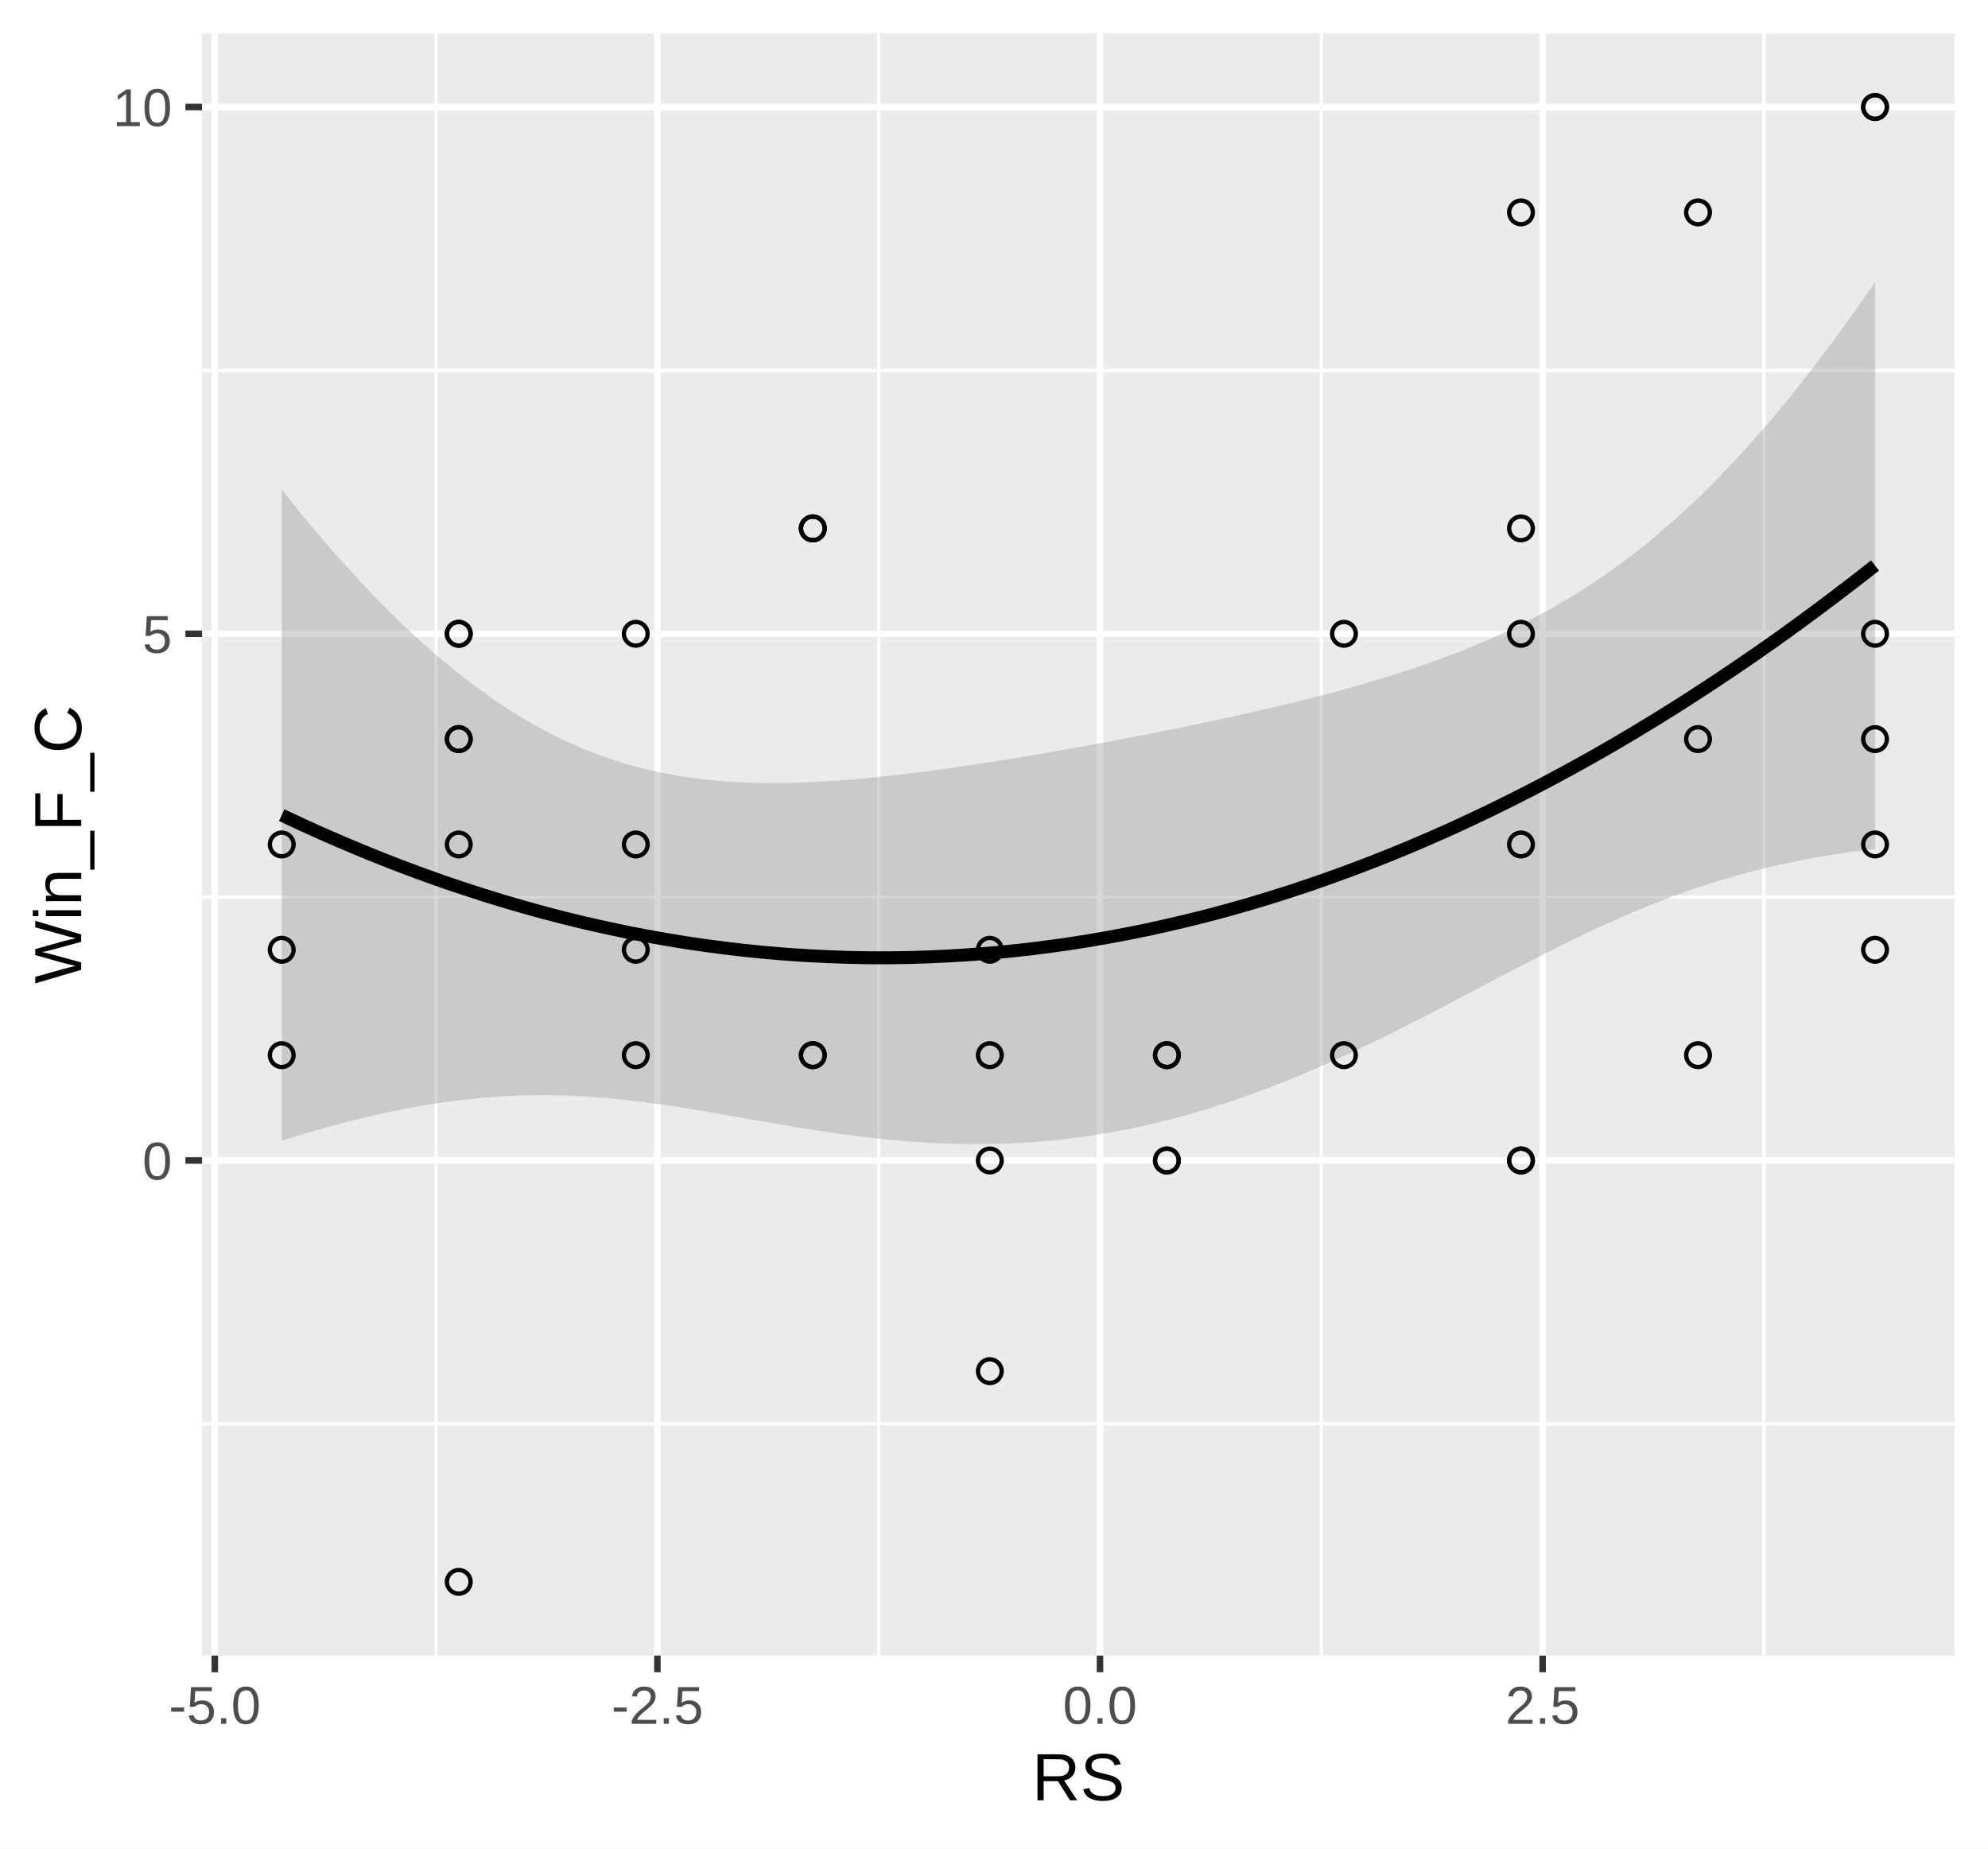
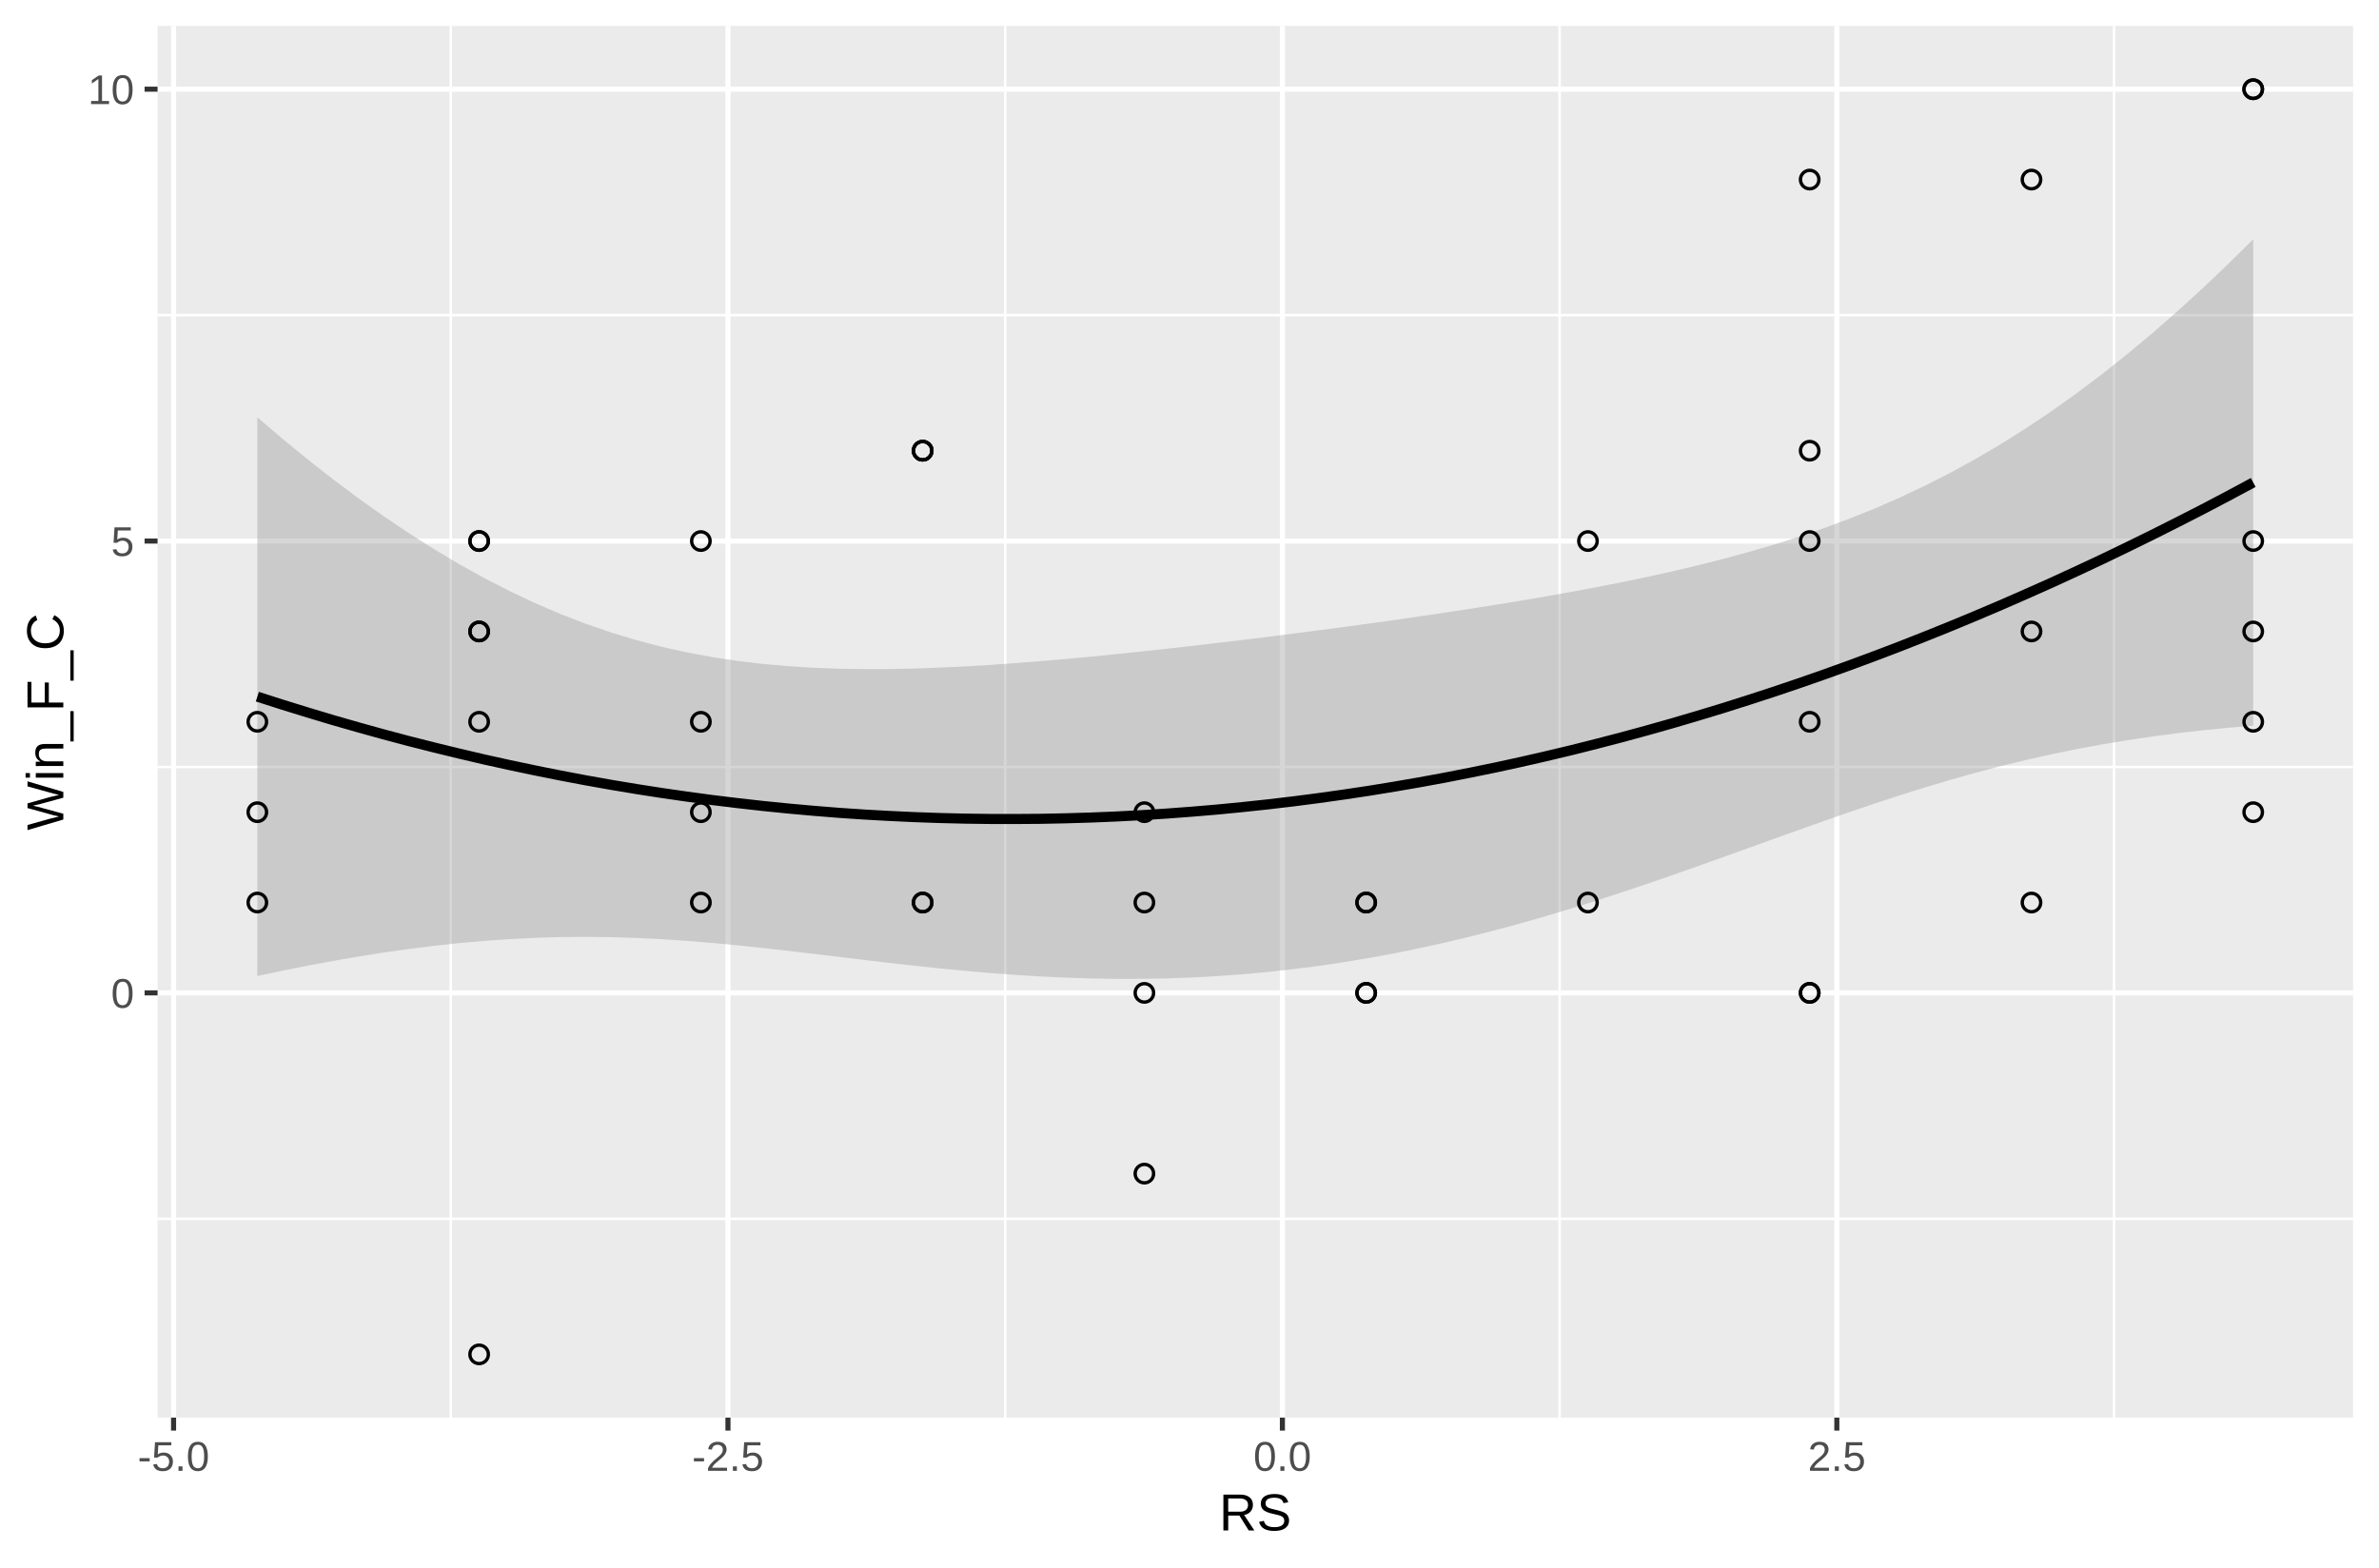
- <svg xmlns="http://www.w3.org/2000/svg" class="svglite" width="327.35pt" height="304.33pt" viewBox="0 0 327.35 304.33">
+ <svg xmlns="http://www.w3.org/2000/svg" class="svglite" width="502.33pt" height="331.12pt" viewBox="0 0 502.33 331.12">
  <defs>
    <style type="text/css">
    .svglite line, .svglite polyline, .svglite polygon, .svglite path, .svglite rect, .svglite circle {
      fill: none;
      stroke: #000000;
      stroke-linecap: round;
      stroke-linejoin: round;
      stroke-miterlimit: 10.00;
    }
    .svglite text {
      white-space: pre;
    }
  </style>
  </defs>
  <rect width="100%" height="100%" style="stroke: none; fill: #FFFFFF;" />
  <defs>
-     <clipPath id="cpMC4wMHwzMjcuMzV8MC4wMHwzMDQuMzM=">
-       <rect x="0.00" y="0.00" width="327.35" height="304.33" />
+     <clipPath id="cpMC4wMHw1MDIuMzN8MC4wMHwzMzEuMTI=">
+       <rect x="0.00" y="0.00" width="502.33" height="331.12" />
    </clipPath>
  </defs>
-   <g clip-path="url(#cpMC4wMHwzMjcuMzV8MC4wMHwzMDQuMzM=)">
-     <rect x="0" y="0.00" width="327.35" height="304.33" style="stroke-width: 1.07; stroke: #FFFFFF; fill: #FFFFFF;" />
+   <g clip-path="url(#cpMC4wMHw1MDIuMzN8MC4wMHwzMzEuMTI=)">
+     <rect x="0.00" y="0.00" width="502.33" height="331.12" style="stroke-width: 1.07; stroke: #FFFFFF; fill: #FFFFFF;" />
  </g>
  <defs>
-     <clipPath id="cpMzMuMjd8MzIxLjg3fDUuNDh8MjcyLjU5">
-       <rect x="33.27" y="5.48" width="288.60" height="267.11" />
+     <clipPath id="cpMzMuMjd8NDk2Ljg1fDUuNDh8Mjk5LjM4">
+       <rect x="33.27" y="5.48" width="463.58" height="293.90" />
    </clipPath>
  </defs>
-   <g clip-path="url(#cpMzMuMjd8MzIxLjg3fDUuNDh8MjcyLjU5)">
-     <rect x="33.27" y="5.48" width="288.60" height="267.11" style="stroke-width: 1.07; stroke: none; fill: #EBEBEB;" />
-     <polyline points="33.27,234.43 321.87,234.43 " style="stroke-width: 0.53; stroke: #FFFFFF; stroke-linecap: butt;" />
-     <polyline points="33.27,147.71 321.87,147.71 " style="stroke-width: 0.53; stroke: #FFFFFF; stroke-linecap: butt;" />
-     <polyline points="33.27,60.98 321.87,60.98 " style="stroke-width: 0.53; stroke: #FFFFFF; stroke-linecap: butt;" />
-     <polyline points="71.81,272.59 71.81,5.48 " style="stroke-width: 0.53; stroke: #FFFFFF; stroke-linecap: butt;" />
-     <polyline points="144.69,272.59 144.69,5.48 " style="stroke-width: 0.53; stroke: #FFFFFF; stroke-linecap: butt;" />
-     <polyline points="217.57,272.59 217.57,5.48 " style="stroke-width: 0.53; stroke: #FFFFFF; stroke-linecap: butt;" />
-     <polyline points="290.45,272.59 290.45,5.48 " style="stroke-width: 0.53; stroke: #FFFFFF; stroke-linecap: butt;" />
-     <polyline points="33.27,191.07 321.87,191.07 " style="stroke-width: 1.07; stroke: #FFFFFF; stroke-linecap: butt;" />
-     <polyline points="33.27,104.35 321.87,104.35 " style="stroke-width: 1.07; stroke: #FFFFFF; stroke-linecap: butt;" />
-     <polyline points="33.27,17.62 321.87,17.62 " style="stroke-width: 1.07; stroke: #FFFFFF; stroke-linecap: butt;" />
-     <polyline points="35.37,272.59 35.37,5.48 " style="stroke-width: 1.07; stroke: #FFFFFF; stroke-linecap: butt;" />
-     <polyline points="108.25,272.59 108.25,5.48 " style="stroke-width: 1.07; stroke: #FFFFFF; stroke-linecap: butt;" />
-     <polyline points="181.13,272.59 181.13,5.48 " style="stroke-width: 1.07; stroke: #FFFFFF; stroke-linecap: butt;" />
-     <polyline points="254.01,272.59 254.01,5.48 " style="stroke-width: 1.07; stroke: #FFFFFF; stroke-linecap: butt;" />
-     <polygon points="46.39,80.59 49.71,84.73 53.03,88.70 56.35,92.50 59.67,96.13 62.99,99.57 66.31,102.84 69.63,105.92 72.95,108.80 76.28,111.49 79.60,113.98 82.92,116.27 86.24,118.35 89.56,120.22 92.88,121.89 96.20,123.36 99.52,124.63 102.84,125.71 106.17,126.61 109.49,127.35 112.81,127.92 116.13,128.36 119.45,128.66 122.77,128.84 126.09,128.92 129.41,128.91 132.73,128.81 136.05,128.64 139.38,128.41 142.70,128.12 146.02,127.78 149.34,127.40 152.66,126.98 155.98,126.53 159.30,126.05 162.62,125.54 165.94,125.02 169.27,124.47 172.59,123.90 175.91,123.32 179.23,122.72 182.55,122.11 185.87,121.48 189.19,120.84 192.51,120.18 195.83,119.50 199.16,118.80 202.48,118.09 205.80,117.35 209.12,116.59 212.44,115.80 215.76,114.97 219.08,114.11 222.40,113.20 225.72,112.25 229.05,111.24 232.37,110.17 235.69,109.03 239.01,107.80 242.33,106.49 245.65,105.07 248.97,103.54 252.29,101.88 255.61,100.08 258.93,98.13 262.26,96.02 265.58,93.74 268.90,91.27 272.22,88.62 275.54,85.77 278.86,82.72 282.18,79.47 285.50,76.01 288.82,72.36 292.15,68.51 295.47,64.47 298.79,60.23 302.11,55.81 305.43,51.21 308.75,46.43 308.75,139.78 305.43,140.19 302.11,140.67 298.79,141.23 295.47,141.86 292.15,142.58 288.82,143.39 285.50,144.29 282.18,145.28 278.86,146.37 275.54,147.55 272.22,148.83 268.90,150.19 265.58,151.64 262.26,153.16 258.93,154.75 255.61,156.40 252.29,158.09 248.97,159.81 245.65,161.55 242.33,163.30 239.01,165.05 235.69,166.78 232.37,168.48 229.05,170.15 225.72,171.78 222.40,173.36 219.08,174.88 215.76,176.33 212.44,177.72 209.12,179.03 205.80,180.27 202.48,181.42 199.16,182.49 195.83,183.47 192.51,184.37 189.19,185.18 185.87,185.89 182.55,186.52 179.23,187.05 175.91,187.49 172.59,187.85 169.27,188.11 165.94,188.28 162.62,188.37 159.30,188.37 155.98,188.30 152.66,188.14 149.34,187.91 146.02,187.62 142.70,187.25 139.38,186.83 136.05,186.36 132.73,185.85 129.41,185.30 126.09,184.74 122.77,184.15 119.45,183.57 116.13,183.00 112.81,182.45 109.49,181.94 106.17,181.48 102.84,181.09 99.52,180.76 96.20,180.52 92.88,180.37 89.56,180.31 86.24,180.35 82.92,180.50 79.60,180.74 76.28,181.08 72.95,181.51 69.63,182.03 66.31,182.64 62.99,183.33 59.67,184.09 56.35,184.93 53.03,185.84 49.71,186.80 46.39,187.83 " style="stroke-width: 0.00; stroke: none; fill: #999999; fill-opacity: 0.40;" />
-     <polyline points="46.39,80.59 49.71,84.73 53.03,88.70 56.35,92.50 59.67,96.13 62.99,99.57 66.31,102.84 69.63,105.92 72.95,108.80 76.28,111.49 79.60,113.98 82.92,116.27 86.24,118.35 89.56,120.22 92.88,121.89 96.20,123.36 99.52,124.63 102.84,125.71 106.17,126.61 109.49,127.35 112.81,127.92 116.13,128.36 119.45,128.66 122.77,128.84 126.09,128.92 129.41,128.91 132.73,128.81 136.05,128.64 139.38,128.41 142.70,128.12 146.02,127.78 149.34,127.40 152.66,126.98 155.98,126.53 159.30,126.05 162.62,125.54 165.94,125.02 169.27,124.47 172.59,123.90 175.91,123.32 179.23,122.72 182.55,122.11 185.87,121.48 189.19,120.84 192.51,120.18 195.83,119.50 199.16,118.80 202.48,118.09 205.80,117.35 209.12,116.59 212.44,115.80 215.76,114.97 219.08,114.11 222.40,113.20 225.72,112.25 229.05,111.24 232.37,110.17 235.69,109.03 239.01,107.80 242.33,106.49 245.65,105.07 248.97,103.54 252.29,101.88 255.61,100.08 258.93,98.13 262.26,96.02 265.58,93.74 268.90,91.27 272.22,88.62 275.54,85.77 278.86,82.72 282.18,79.47 285.50,76.01 288.82,72.36 292.15,68.51 295.47,64.47 298.79,60.23 302.11,55.81 305.43,51.21 308.75,46.43 " style="stroke-width: 2.13; stroke: none;" />
-     <polyline points="308.75,139.78 305.43,140.19 302.11,140.67 298.79,141.23 295.47,141.86 292.15,142.58 288.82,143.39 285.50,144.29 282.18,145.28 278.86,146.37 275.54,147.55 272.22,148.83 268.90,150.19 265.58,151.64 262.26,153.16 258.93,154.75 255.61,156.40 252.29,158.09 248.97,159.81 245.65,161.55 242.33,163.30 239.01,165.05 235.69,166.78 232.37,168.48 229.05,170.15 225.72,171.78 222.40,173.36 219.08,174.88 215.76,176.33 212.44,177.72 209.12,179.03 205.80,180.27 202.48,181.42 199.16,182.49 195.83,183.47 192.51,184.37 189.19,185.18 185.87,185.89 182.55,186.52 179.23,187.05 175.91,187.49 172.59,187.85 169.27,188.11 165.94,188.28 162.62,188.37 159.30,188.37 155.98,188.30 152.66,188.14 149.34,187.91 146.02,187.62 142.70,187.25 139.38,186.83 136.05,186.36 132.73,185.85 129.41,185.30 126.09,184.74 122.77,184.15 119.45,183.57 116.13,183.00 112.81,182.45 109.49,181.94 106.17,181.48 102.84,181.09 99.52,180.76 96.20,180.52 92.88,180.37 89.56,180.31 86.24,180.35 82.92,180.50 79.60,180.74 76.28,181.08 72.95,181.51 69.63,182.03 66.31,182.64 62.99,183.33 59.67,184.09 56.35,184.93 53.03,185.84 49.71,186.80 46.39,187.83 " style="stroke-width: 2.13; stroke: none;" />
-     <polyline points="46.39,134.21 49.71,135.77 53.03,137.27 56.35,138.71 59.67,140.11 62.99,141.45 66.31,142.74 69.63,143.97 72.95,145.16 76.28,146.28 79.60,147.36 82.92,148.38 86.24,149.35 89.56,150.27 92.88,151.13 96.20,151.94 99.52,152.69 102.84,153.40 106.17,154.05 109.49,154.64 112.81,155.19 116.13,155.68 119.45,156.11 122.77,156.50 126.09,156.83 129.41,157.11 132.73,157.33 136.05,157.50 139.38,157.62 142.70,157.69 146.02,157.70 149.34,157.66 152.66,157.56 155.98,157.41 159.30,157.21 162.62,156.96 165.94,156.65 169.27,156.29 172.59,155.87 175.91,155.41 179.23,154.89 182.55,154.31 185.87,153.69 189.19,153.01 192.51,152.27 195.83,151.49 199.16,150.65 202.48,149.76 205.80,148.81 209.12,147.81 212.44,146.76 215.76,145.65 219.08,144.49 222.40,143.28 225.72,142.02 229.05,140.70 232.37,139.33 235.69,137.90 239.01,136.43 242.33,134.89 245.65,133.31 248.97,131.67 252.29,129.98 255.61,128.24 258.93,126.44 262.26,124.59 265.58,122.69 268.90,120.73 272.22,118.72 275.54,116.66 278.86,114.54 282.18,112.37 285.50,110.15 288.82,107.88 292.15,105.55 295.47,103.17 298.79,100.73 302.11,98.24 305.43,95.70 308.75,93.11 " style="stroke-width: 2.13; stroke-linecap: butt;" />
-     <circle cx="162.99" cy="191.07" r="1.95" style="stroke-width: 0.71;" />
-     <circle cx="162.99" cy="225.76" r="1.95" style="stroke-width: 0.71;" />
-     <circle cx="192.14" cy="173.73" r="1.95" style="stroke-width: 0.71;" />
-     <circle cx="133.84" cy="87.00" r="1.95" style="stroke-width: 0.71;" />
-     <circle cx="250.45" cy="139.04" r="1.95" style="stroke-width: 0.71;" />
-     <circle cx="46.39" cy="139.04" r="1.95" style="stroke-width: 0.71;" />
-     <circle cx="308.75" cy="139.04" r="1.95" style="stroke-width: 0.71;" />
-     <circle cx="75.54" cy="104.35" r="1.95" style="stroke-width: 0.71;" />
-     <circle cx="250.45" cy="191.07" r="1.95" style="stroke-width: 0.71;" />
-     <circle cx="250.45" cy="104.35" r="1.95" style="stroke-width: 0.71;" />
-     <circle cx="133.84" cy="173.73" r="1.95" style="stroke-width: 0.71;" />
-     <circle cx="250.45" cy="191.07" r="1.95" style="stroke-width: 0.71;" />
-     <circle cx="104.69" cy="156.38" r="1.95" style="stroke-width: 0.71;" />
-     <circle cx="308.75" cy="104.35" r="1.95" style="stroke-width: 0.71;" />
-     <circle cx="250.45" cy="87.00" r="1.95" style="stroke-width: 0.71;" />
-     <circle cx="221.30" cy="173.73" r="1.95" style="stroke-width: 0.71;" />
-     <circle cx="46.39" cy="173.73" r="1.95" style="stroke-width: 0.71;" />
-     <circle cx="133.84" cy="87.00" r="1.95" style="stroke-width: 0.71;" />
-     <circle cx="104.69" cy="173.73" r="1.95" style="stroke-width: 0.71;" />
-     <circle cx="308.75" cy="121.69" r="1.95" style="stroke-width: 0.71;" />
-     <circle cx="162.99" cy="173.73" r="1.95" style="stroke-width: 0.71;" />
-     <circle cx="104.69" cy="104.35" r="1.95" style="stroke-width: 0.71;" />
-     <circle cx="75.54" cy="260.45" r="1.95" style="stroke-width: 0.71;" />
-     <circle cx="308.75" cy="17.62" r="1.95" style="stroke-width: 0.71;" />
-     <circle cx="221.30" cy="104.35" r="1.95" style="stroke-width: 0.71;" />
-     <circle cx="279.60" cy="121.69" r="1.95" style="stroke-width: 0.71;" />
-     <circle cx="308.75" cy="17.62" r="1.95" style="stroke-width: 0.71;" />
-     <circle cx="133.84" cy="87.00" r="1.95" style="stroke-width: 0.71;" />
-     <circle cx="192.14" cy="173.73" r="1.95" style="stroke-width: 0.71;" />
-     <circle cx="308.75" cy="156.38" r="1.95" style="stroke-width: 0.71;" />
-     <circle cx="75.54" cy="121.69" r="1.95" style="stroke-width: 0.71;" />
-     <circle cx="104.69" cy="139.04" r="1.95" style="stroke-width: 0.71;" />
-     <circle cx="46.39" cy="156.38" r="1.95" style="stroke-width: 0.71;" />
-     <circle cx="279.60" cy="34.97" r="1.95" style="stroke-width: 0.71;" />
-     <circle cx="75.54" cy="139.04" r="1.95" style="stroke-width: 0.71;" />
-     <circle cx="162.99" cy="156.38" r="1.95" style="stroke-width: 0.71;" />
-     <circle cx="279.60" cy="173.73" r="1.95" style="stroke-width: 0.71;" />
-     <circle cx="192.14" cy="191.07" r="1.95" style="stroke-width: 0.71;" />
-     <circle cx="75.54" cy="121.69" r="1.95" style="stroke-width: 0.71;" />
-     <circle cx="133.84" cy="173.73" r="1.95" style="stroke-width: 0.71;" />
-     <circle cx="250.45" cy="34.97" r="1.95" style="stroke-width: 0.71;" />
-     <circle cx="75.54" cy="104.35" r="1.95" style="stroke-width: 0.71;" />
-     <circle cx="192.14" cy="191.07" r="1.95" style="stroke-width: 0.71;" />
+   <g clip-path="url(#cpMzMuMjd8NDk2Ljg1fDUuNDh8Mjk5LjM4)">
+     <rect x="33.27" y="5.48" width="463.58" height="293.90" style="stroke-width: 1.07; stroke: none; fill: #EBEBEB;" />
+     <polyline points="33.27,257.40 496.85,257.40 " style="stroke-width: 0.53; stroke: #FFFFFF; stroke-linecap: butt;" />
+     <polyline points="33.27,161.97 496.85,161.97 " style="stroke-width: 0.53; stroke: #FFFFFF; stroke-linecap: butt;" />
+     <polyline points="33.27,66.55 496.85,66.55 " style="stroke-width: 0.53; stroke: #FFFFFF; stroke-linecap: butt;" />
+     <polyline points="95.18,299.38 95.18,5.48 " style="stroke-width: 0.53; stroke: #FFFFFF; stroke-linecap: butt;" />
+     <polyline points="212.25,299.38 212.25,5.48 " style="stroke-width: 0.53; stroke: #FFFFFF; stroke-linecap: butt;" />
+     <polyline points="329.31,299.38 329.31,5.48 " style="stroke-width: 0.53; stroke: #FFFFFF; stroke-linecap: butt;" />
+     <polyline points="446.38,299.38 446.38,5.48 " style="stroke-width: 0.53; stroke: #FFFFFF; stroke-linecap: butt;" />
+     <polyline points="33.27,209.68 496.85,209.68 " style="stroke-width: 1.07; stroke: #FFFFFF; stroke-linecap: butt;" />
+     <polyline points="33.27,114.26 496.85,114.26 " style="stroke-width: 1.07; stroke: #FFFFFF; stroke-linecap: butt;" />
+     <polyline points="33.27,18.84 496.85,18.84 " style="stroke-width: 1.07; stroke: #FFFFFF; stroke-linecap: butt;" />
+     <polyline points="36.65,299.38 36.65,5.48 " style="stroke-width: 1.07; stroke: #FFFFFF; stroke-linecap: butt;" />
+     <polyline points="153.71,299.38 153.71,5.48 " style="stroke-width: 1.07; stroke: #FFFFFF; stroke-linecap: butt;" />
+     <polyline points="270.78,299.38 270.78,5.48 " style="stroke-width: 1.07; stroke: #FFFFFF; stroke-linecap: butt;" />
+     <polyline points="387.85,299.38 387.85,5.48 " style="stroke-width: 1.07; stroke: #FFFFFF; stroke-linecap: butt;" />
+     <polygon points="54.34,88.13 59.67,92.68 65.01,97.05 70.34,101.23 75.68,105.22 81.01,109.01 86.35,112.60 91.68,115.99 97.02,119.17 102.35,122.13 107.69,124.86 113.02,127.38 118.35,129.67 123.69,131.73 129.02,133.56 134.36,135.18 139.69,136.58 145.03,137.77 150.36,138.76 155.70,139.57 161.03,140.20 166.37,140.68 171.70,141.01 177.04,141.22 182.37,141.30 187.70,141.29 193.04,141.18 198.37,140.99 203.71,140.74 209.04,140.42 214.38,140.04 219.71,139.62 225.05,139.16 230.38,138.67 235.72,138.14 241.05,137.58 246.39,137.00 251.72,136.40 257.05,135.78 262.39,135.14 267.72,134.48 273.06,133.81 278.39,133.12 283.73,132.41 289.06,131.68 294.40,130.94 299.73,130.17 305.07,129.38 310.40,128.57 315.74,127.73 321.07,126.86 326.40,125.95 331.74,125.00 337.07,124.01 342.41,122.96 347.74,121.85 353.08,120.67 358.41,119.41 363.75,118.07 369.08,116.62 374.42,115.06 379.75,113.37 385.09,111.55 390.42,109.57 395.76,107.43 401.09,105.10 406.42,102.59 411.76,99.88 417.09,96.95 422.43,93.82 427.76,90.46 433.10,86.89 438.43,83.09 443.77,79.07 449.10,74.84 454.44,70.39 459.77,65.73 465.11,60.86 470.44,55.79 475.77,50.53 475.77,153.26 470.44,153.70 465.11,154.23 459.77,154.84 454.44,155.54 449.10,156.33 443.77,157.22 438.43,158.21 433.10,159.30 427.76,160.50 422.43,161.80 417.09,163.21 411.76,164.71 406.42,166.30 401.09,167.97 395.76,169.72 390.42,171.53 385.09,173.39 379.75,175.29 374.42,177.20 369.08,179.13 363.75,181.05 358.41,182.95 353.08,184.83 347.74,186.67 342.41,188.46 337.07,190.20 331.74,191.87 326.40,193.47 321.07,195.00 315.74,196.44 310.40,197.80 305.07,199.07 299.73,200.24 294.40,201.33 289.06,202.31 283.73,203.20 278.39,203.99 273.06,204.67 267.72,205.26 262.39,205.75 257.05,206.14 251.72,206.43 246.39,206.62 241.05,206.71 235.72,206.72 230.38,206.63 225.05,206.46 219.71,206.21 214.38,205.88 209.04,205.48 203.71,205.02 198.37,204.51 193.04,203.94 187.70,203.34 182.37,202.71 177.04,202.07 171.70,201.43 166.37,200.80 161.03,200.20 155.70,199.64 150.36,199.13 145.03,198.70 139.69,198.34 134.36,198.08 129.02,197.91 123.69,197.85 118.35,197.89 113.02,198.05 107.69,198.32 102.35,198.69 97.02,199.16 91.68,199.74 86.35,200.41 81.01,201.16 75.68,202.01 70.34,202.93 65.01,203.92 59.67,204.99 54.34,206.12 " style="stroke-width: 0.00; stroke: none; fill: #999999; fill-opacity: 0.40;" />
+     <polyline points="54.34,88.13 59.67,92.68 65.01,97.05 70.34,101.23 75.68,105.22 81.01,109.01 86.35,112.60 91.68,115.99 97.02,119.17 102.35,122.13 107.69,124.86 113.02,127.38 118.35,129.67 123.69,131.73 129.02,133.56 134.36,135.18 139.69,136.58 145.03,137.77 150.36,138.76 155.70,139.57 161.03,140.20 166.37,140.68 171.70,141.01 177.04,141.22 182.37,141.30 187.70,141.29 193.04,141.18 198.37,140.99 203.71,140.74 209.04,140.42 214.38,140.04 219.71,139.62 225.05,139.16 230.38,138.67 235.72,138.14 241.05,137.58 246.39,137.00 251.72,136.40 257.05,135.78 262.39,135.14 267.72,134.48 273.06,133.81 278.39,133.12 283.73,132.41 289.06,131.68 294.40,130.94 299.73,130.17 305.07,129.38 310.40,128.57 315.74,127.73 321.07,126.86 326.40,125.95 331.74,125.00 337.07,124.01 342.41,122.96 347.74,121.85 353.08,120.67 358.41,119.41 363.75,118.07 369.08,116.62 374.42,115.06 379.75,113.37 385.09,111.55 390.42,109.57 395.76,107.43 401.09,105.10 406.42,102.59 411.76,99.88 417.09,96.95 422.43,93.82 427.76,90.46 433.10,86.89 438.43,83.09 443.77,79.07 449.10,74.84 454.44,70.39 459.77,65.73 465.11,60.86 470.44,55.79 475.77,50.53 " style="stroke-width: 2.13; stroke: none;" />
+     <polyline points="475.77,153.26 470.44,153.70 465.11,154.23 459.77,154.84 454.44,155.54 449.10,156.33 443.77,157.22 438.43,158.21 433.10,159.30 427.76,160.50 422.43,161.80 417.09,163.21 411.76,164.71 406.42,166.30 401.09,167.97 395.76,169.72 390.42,171.53 385.09,173.39 379.75,175.29 374.42,177.20 369.08,179.13 363.75,181.05 358.41,182.95 353.08,184.83 347.74,186.67 342.41,188.46 337.07,190.20 331.74,191.87 326.40,193.47 321.07,195.00 315.74,196.44 310.40,197.80 305.07,199.07 299.73,200.24 294.40,201.33 289.06,202.31 283.73,203.20 278.39,203.99 273.06,204.67 267.72,205.26 262.39,205.75 257.05,206.14 251.72,206.43 246.39,206.62 241.05,206.71 235.72,206.72 230.38,206.63 225.05,206.46 219.71,206.21 214.38,205.88 209.04,205.48 203.71,205.02 198.37,204.51 193.04,203.94 187.70,203.34 182.37,202.71 177.04,202.07 171.70,201.43 166.37,200.80 161.03,200.20 155.70,199.64 150.36,199.13 145.03,198.70 139.69,198.34 134.36,198.08 129.02,197.91 123.69,197.85 118.35,197.89 113.02,198.05 107.69,198.32 102.35,198.69 97.02,199.16 91.68,199.74 86.35,200.41 81.01,201.16 75.68,202.01 70.34,202.93 65.01,203.92 59.67,204.99 54.34,206.12 " style="stroke-width: 2.13; stroke: none;" />
+     <polyline points="54.34,147.12 59.67,148.83 65.01,150.48 70.34,152.08 75.68,153.61 81.01,155.09 86.35,156.51 91.68,157.86 97.02,159.16 102.35,160.41 107.69,161.59 113.02,162.71 118.35,163.78 123.69,164.79 129.02,165.74 134.36,166.63 139.69,167.46 145.03,168.23 150.36,168.95 155.70,169.60 161.03,170.20 166.37,170.74 171.70,171.22 177.04,171.65 182.37,172.01 187.70,172.31 193.04,172.56 198.37,172.75 203.71,172.88 209.04,172.95 214.38,172.96 219.71,172.92 225.05,172.81 230.38,172.65 235.72,172.43 241.05,172.15 246.39,171.81 251.72,171.41 257.05,170.96 262.39,170.44 267.72,169.87 273.06,169.24 278.39,168.55 283.73,167.80 289.06,167.00 294.40,166.13 299.73,165.21 305.07,164.23 310.40,163.18 315.74,162.09 321.07,160.93 326.40,159.71 331.74,158.44 337.07,157.10 342.41,155.71 347.74,154.26 353.08,152.75 358.41,151.18 363.75,149.56 369.08,147.87 374.42,146.13 379.75,144.33 385.09,142.47 390.42,140.55 395.76,138.57 401.09,136.54 406.42,134.44 411.76,132.29 417.09,130.08 422.43,127.81 427.76,125.48 433.10,123.10 438.43,120.65 443.77,118.15 449.10,115.58 454.44,112.96 459.77,110.28 465.11,107.55 470.44,104.75 475.77,101.89 " style="stroke-width: 2.13; stroke-linecap: butt;" />
+     <circle cx="241.64" cy="209.68" r="1.95" style="stroke-width: 0.71;" />
+     <circle cx="241.64" cy="247.85" r="1.95" style="stroke-width: 0.71;" />
+     <circle cx="288.47" cy="190.60" r="1.95" style="stroke-width: 0.71;" />
+     <circle cx="194.82" cy="95.18" r="1.95" style="stroke-width: 0.71;" />
+     <circle cx="382.12" cy="152.43" r="1.95" style="stroke-width: 0.71;" />
+     <circle cx="54.34" cy="152.43" r="1.95" style="stroke-width: 0.71;" />
+     <circle cx="475.77" cy="152.43" r="1.95" style="stroke-width: 0.71;" />
+     <circle cx="101.17" cy="114.26" r="1.95" style="stroke-width: 0.71;" />
+     <circle cx="382.12" cy="209.68" r="1.95" style="stroke-width: 0.71;" />
+     <circle cx="382.12" cy="114.26" r="1.95" style="stroke-width: 0.71;" />
+     <circle cx="194.82" cy="190.60" r="1.95" style="stroke-width: 0.71;" />
+     <circle cx="382.12" cy="209.68" r="1.95" style="stroke-width: 0.71;" />
+     <circle cx="147.99" cy="171.52" r="1.95" style="stroke-width: 0.71;" />
+     <circle cx="475.77" cy="114.26" r="1.95" style="stroke-width: 0.71;" />
+     <circle cx="382.12" cy="95.18" r="1.95" style="stroke-width: 0.71;" />
+     <circle cx="335.30" cy="190.60" r="1.95" style="stroke-width: 0.71;" />
+     <circle cx="54.34" cy="190.60" r="1.95" style="stroke-width: 0.71;" />
+     <circle cx="194.82" cy="95.18" r="1.95" style="stroke-width: 0.71;" />
+     <circle cx="147.99" cy="190.60" r="1.95" style="stroke-width: 0.71;" />
+     <circle cx="475.77" cy="133.35" r="1.95" style="stroke-width: 0.71;" />
+     <circle cx="241.64" cy="190.60" r="1.95" style="stroke-width: 0.71;" />
+     <circle cx="147.99" cy="114.26" r="1.95" style="stroke-width: 0.71;" />
+     <circle cx="101.17" cy="286.02" r="1.95" style="stroke-width: 0.71;" />
+     <circle cx="475.77" cy="18.84" r="1.95" style="stroke-width: 0.71;" />
+     <circle cx="335.30" cy="114.26" r="1.95" style="stroke-width: 0.71;" />
+     <circle cx="428.95" cy="133.35" r="1.95" style="stroke-width: 0.71;" />
+     <circle cx="475.77" cy="18.84" r="1.95" style="stroke-width: 0.71;" />
+     <circle cx="194.82" cy="95.18" r="1.95" style="stroke-width: 0.71;" />
+     <circle cx="288.47" cy="190.60" r="1.95" style="stroke-width: 0.71;" />
+     <circle cx="475.77" cy="171.52" r="1.95" style="stroke-width: 0.71;" />
+     <circle cx="101.17" cy="133.35" r="1.95" style="stroke-width: 0.71;" />
+     <circle cx="147.99" cy="152.43" r="1.95" style="stroke-width: 0.71;" />
+     <circle cx="54.34" cy="171.52" r="1.95" style="stroke-width: 0.71;" />
+     <circle cx="428.95" cy="37.92" r="1.95" style="stroke-width: 0.71;" />
+     <circle cx="101.17" cy="152.43" r="1.95" style="stroke-width: 0.71;" />
+     <circle cx="241.64" cy="171.52" r="1.95" style="stroke-width: 0.71;" />
+     <circle cx="428.95" cy="190.60" r="1.95" style="stroke-width: 0.71;" />
+     <circle cx="288.47" cy="209.68" r="1.95" style="stroke-width: 0.71;" />
+     <circle cx="101.17" cy="133.35" r="1.95" style="stroke-width: 0.71;" />
+     <circle cx="194.82" cy="190.60" r="1.95" style="stroke-width: 0.71;" />
+     <circle cx="382.12" cy="37.92" r="1.95" style="stroke-width: 0.71;" />
+     <circle cx="101.17" cy="114.26" r="1.95" style="stroke-width: 0.71;" />
+     <circle cx="288.47" cy="209.68" r="1.95" style="stroke-width: 0.71;" />
  </g>
-   <g clip-path="url(#cpMC4wMHwzMjcuMzV8MC4wMHwzMDQuMzM=)">
-     <text x="28.34" y="194.22" text-anchor="end" style="font-size: 8.80px;fill: #4D4D4D; font-family: &quot;Arial&quot;;" textLength="4.90px" lengthAdjust="spacingAndGlyphs">0</text>
-     <text x="28.34" y="107.50" text-anchor="end" style="font-size: 8.80px;fill: #4D4D4D; font-family: &quot;Arial&quot;;" textLength="4.90px" lengthAdjust="spacingAndGlyphs">5</text>
-     <text x="28.34" y="20.77" text-anchor="end" style="font-size: 8.80px;fill: #4D4D4D; font-family: &quot;Arial&quot;;" textLength="9.79px" lengthAdjust="spacingAndGlyphs">10</text>
-     <polyline points="30.53,191.07 33.27,191.07 " style="stroke-width: 1.07; stroke: #333333; stroke-linecap: butt;" />
-     <polyline points="30.53,104.35 33.27,104.35 " style="stroke-width: 1.07; stroke: #333333; stroke-linecap: butt;" />
-     <polyline points="30.53,17.62 33.27,17.62 " style="stroke-width: 1.07; stroke: #333333; stroke-linecap: butt;" />
-     <polyline points="35.37,275.33 35.37,272.59 " style="stroke-width: 1.07; stroke: #333333; stroke-linecap: butt;" />
-     <polyline points="108.25,275.33 108.25,272.59 " style="stroke-width: 1.07; stroke: #333333; stroke-linecap: butt;" />
-     <polyline points="181.13,275.33 181.13,272.59 " style="stroke-width: 1.07; stroke: #333333; stroke-linecap: butt;" />
-     <polyline points="254.01,275.33 254.01,272.59 " style="stroke-width: 1.07; stroke: #333333; stroke-linecap: butt;" />
-     <text x="35.37" y="283.83" text-anchor="middle" style="font-size: 8.80px;fill: #4D4D4D; font-family: &quot;Arial&quot;;" textLength="15.16px" lengthAdjust="spacingAndGlyphs">-5.0</text>
-     <text x="108.25" y="283.83" text-anchor="middle" style="font-size: 8.80px;fill: #4D4D4D; font-family: &quot;Arial&quot;;" textLength="15.16px" lengthAdjust="spacingAndGlyphs">-2.5</text>
-     <text x="181.13" y="283.83" text-anchor="middle" style="font-size: 8.80px;fill: #4D4D4D; font-family: &quot;Arial&quot;;" textLength="12.23px" lengthAdjust="spacingAndGlyphs">0.0</text>
-     <text x="254.01" y="283.83" text-anchor="middle" style="font-size: 8.80px;fill: #4D4D4D; font-family: &quot;Arial&quot;;" textLength="12.23px" lengthAdjust="spacingAndGlyphs">2.5</text>
-     <text x="177.57" y="296.41" text-anchor="middle" style="font-size: 11.00px; font-family: &quot;Arial&quot;;" textLength="15.28px" lengthAdjust="spacingAndGlyphs">RS</text>
-     <text transform="translate(13.37,139.04) rotate(-90)" text-anchor="middle" style="font-size: 11.00px; font-family: &quot;Arial&quot;;" textLength="45.84px" lengthAdjust="spacingAndGlyphs">Win_F_C</text>
+   <g clip-path="url(#cpMC4wMHw1MDIuMzN8MC4wMHwzMzEuMTI=)">
+     <text x="28.34" y="212.84" text-anchor="end" style="font-size: 8.80px;fill: #4D4D4D; font-family: &quot;Arial&quot;;" textLength="4.90px" lengthAdjust="spacingAndGlyphs">0</text>
+     <text x="28.34" y="117.42" text-anchor="end" style="font-size: 8.80px;fill: #4D4D4D; font-family: &quot;Arial&quot;;" textLength="4.90px" lengthAdjust="spacingAndGlyphs">5</text>
+     <text x="28.34" y="21.99" text-anchor="end" style="font-size: 8.80px;fill: #4D4D4D; font-family: &quot;Arial&quot;;" textLength="9.79px" lengthAdjust="spacingAndGlyphs">10</text>
+     <polyline points="30.53,209.68 33.27,209.68 " style="stroke-width: 1.07; stroke: #333333; stroke-linecap: butt;" />
+     <polyline points="30.53,114.26 33.27,114.26 " style="stroke-width: 1.07; stroke: #333333; stroke-linecap: butt;" />
+     <polyline points="30.53,18.84 33.27,18.84 " style="stroke-width: 1.07; stroke: #333333; stroke-linecap: butt;" />
+     <polyline points="36.65,302.12 36.65,299.38 " style="stroke-width: 1.07; stroke: #333333; stroke-linecap: butt;" />
+     <polyline points="153.71,302.12 153.71,299.38 " style="stroke-width: 1.07; stroke: #333333; stroke-linecap: butt;" />
+     <polyline points="270.78,302.12 270.78,299.38 " style="stroke-width: 1.07; stroke: #333333; stroke-linecap: butt;" />
+     <polyline points="387.85,302.12 387.85,299.38 " style="stroke-width: 1.07; stroke: #333333; stroke-linecap: butt;" />
+     <text x="36.65" y="310.62" text-anchor="middle" style="font-size: 8.80px;fill: #4D4D4D; font-family: &quot;Arial&quot;;" textLength="15.16px" lengthAdjust="spacingAndGlyphs">-5.0</text>
+     <text x="153.71" y="310.62" text-anchor="middle" style="font-size: 8.80px;fill: #4D4D4D; font-family: &quot;Arial&quot;;" textLength="15.16px" lengthAdjust="spacingAndGlyphs">-2.5</text>
+     <text x="270.78" y="310.62" text-anchor="middle" style="font-size: 8.80px;fill: #4D4D4D; font-family: &quot;Arial&quot;;" textLength="12.23px" lengthAdjust="spacingAndGlyphs">0.0</text>
+     <text x="387.85" y="310.62" text-anchor="middle" style="font-size: 8.80px;fill: #4D4D4D; font-family: &quot;Arial&quot;;" textLength="12.23px" lengthAdjust="spacingAndGlyphs">2.5</text>
+     <text x="265.06" y="323.20" text-anchor="middle" style="font-size: 11.00px; font-family: &quot;Arial&quot;;" textLength="15.28px" lengthAdjust="spacingAndGlyphs">RS</text>
+     <text transform="translate(13.37,152.43) rotate(-90)" text-anchor="middle" style="font-size: 11.00px; font-family: &quot;Arial&quot;;" textLength="45.84px" lengthAdjust="spacingAndGlyphs">Win_F_C</text>
  </g>
</svg>
